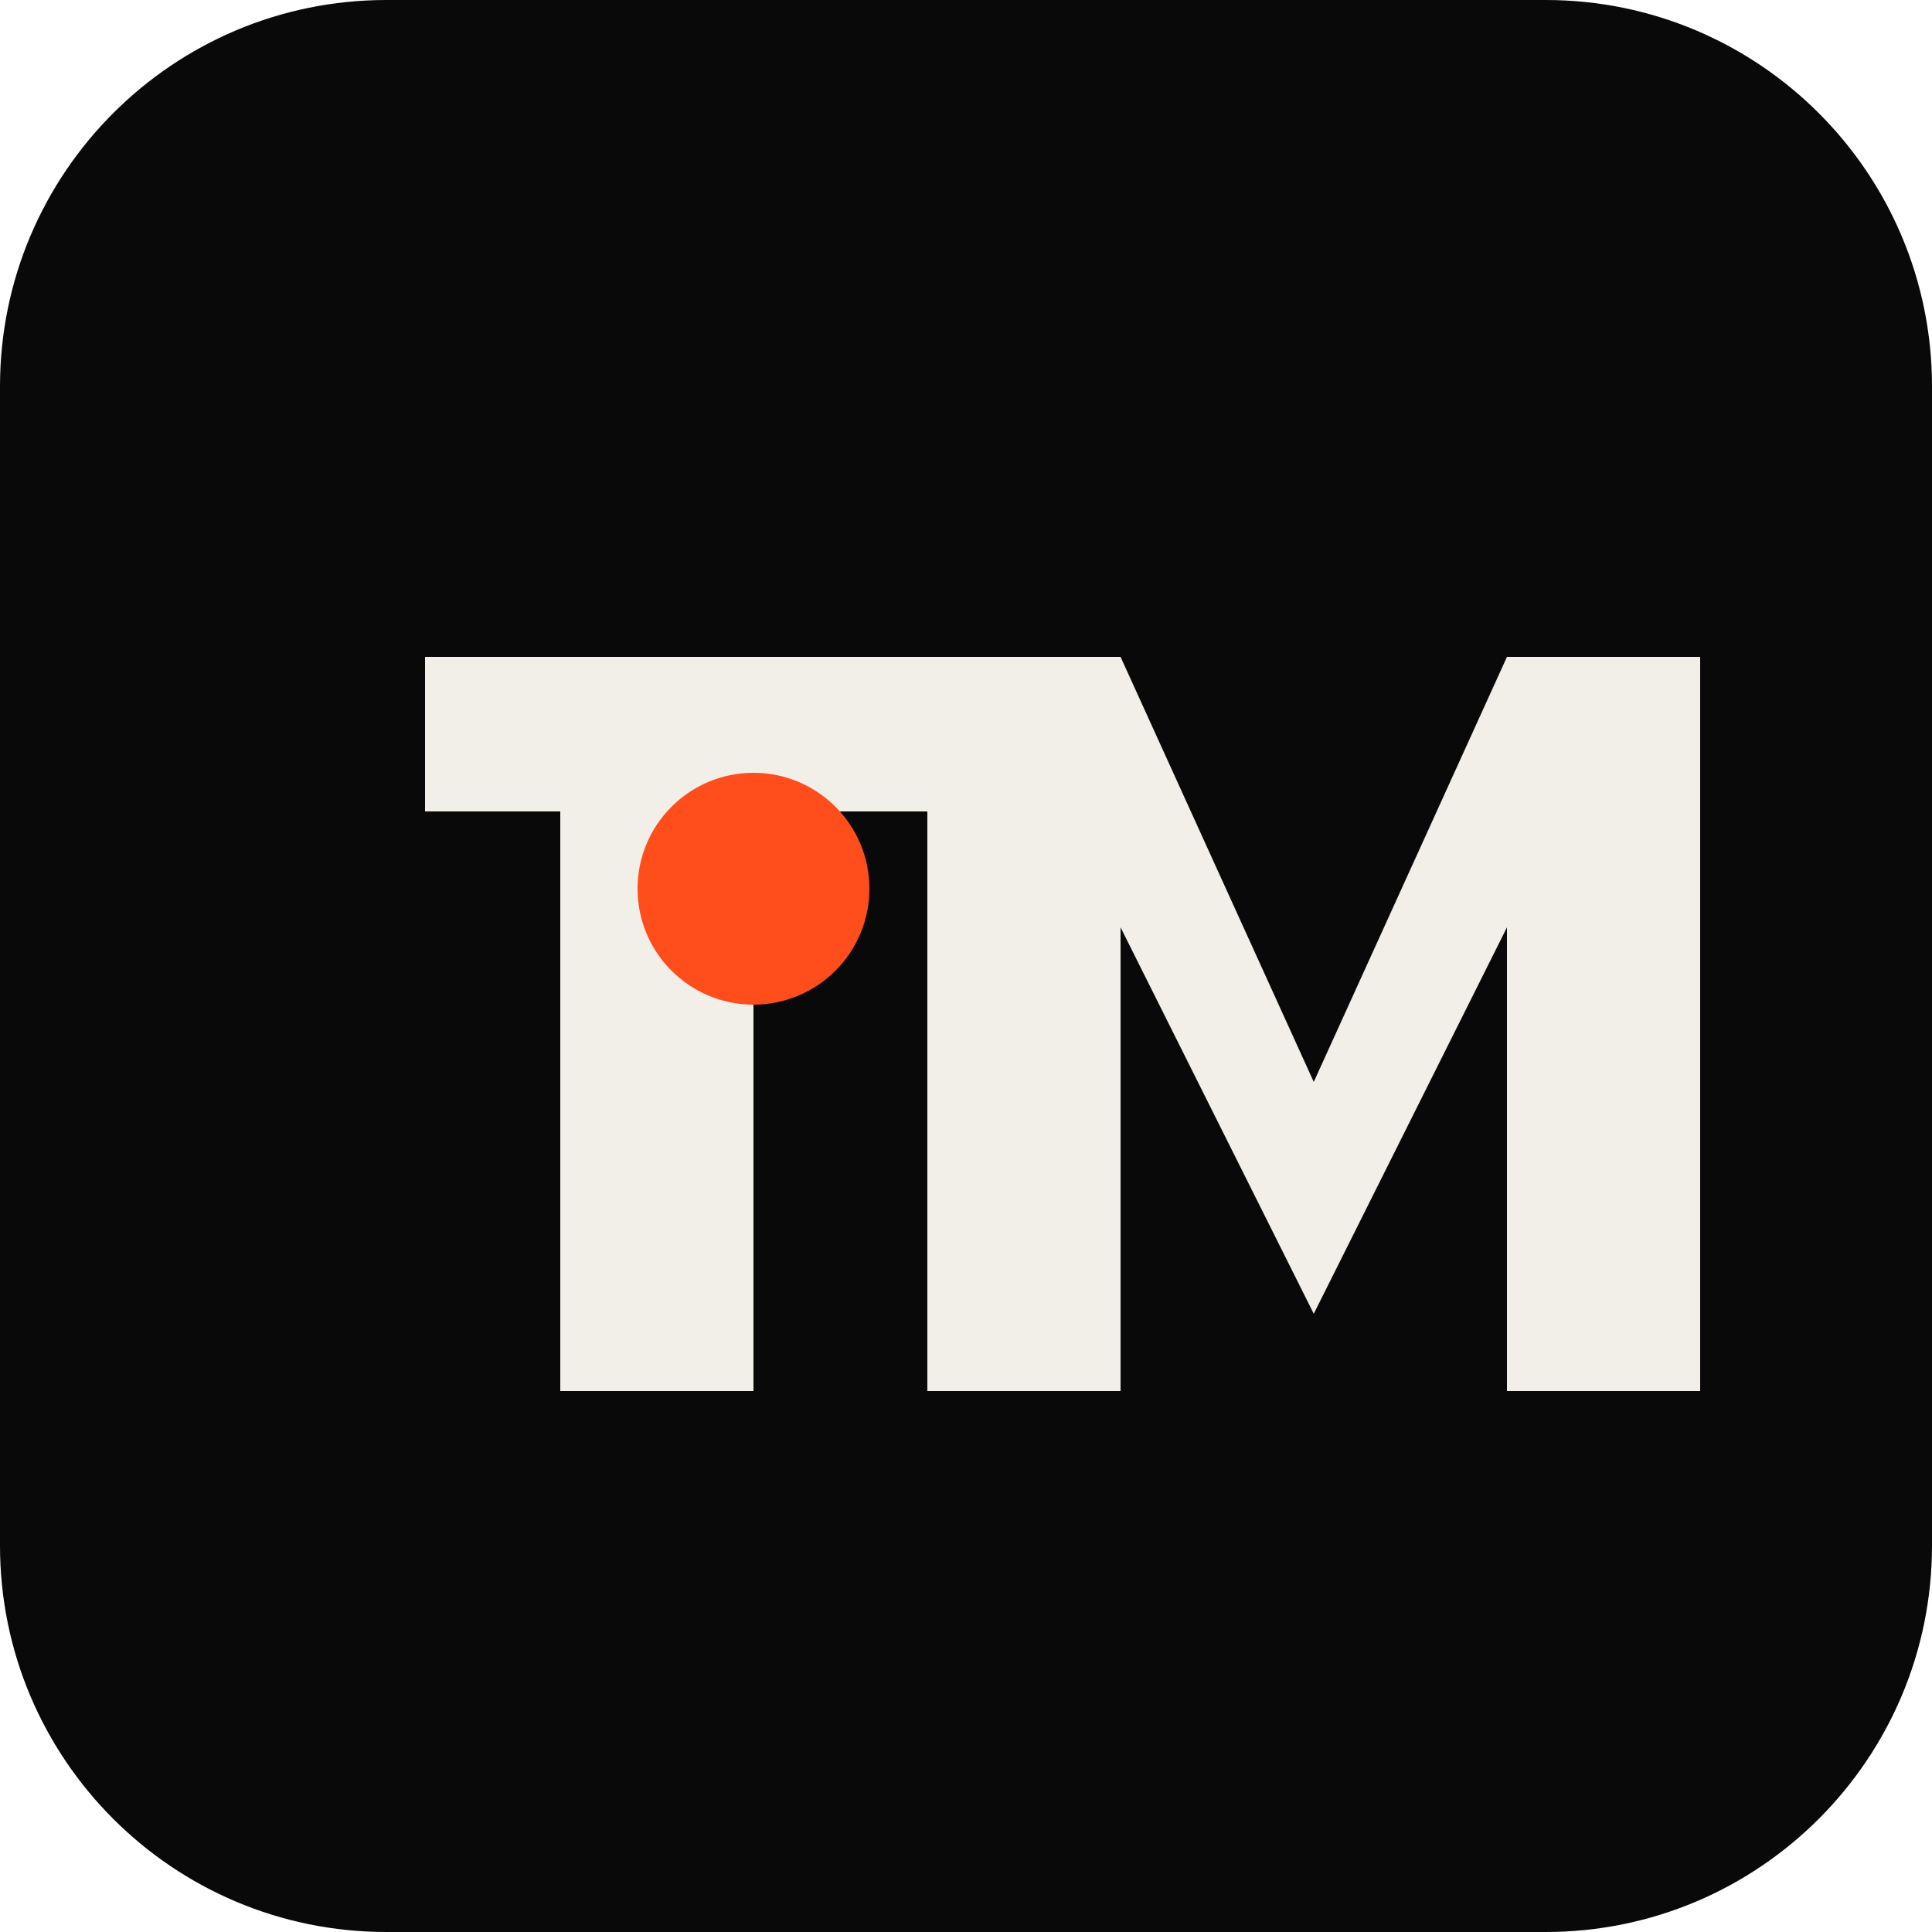
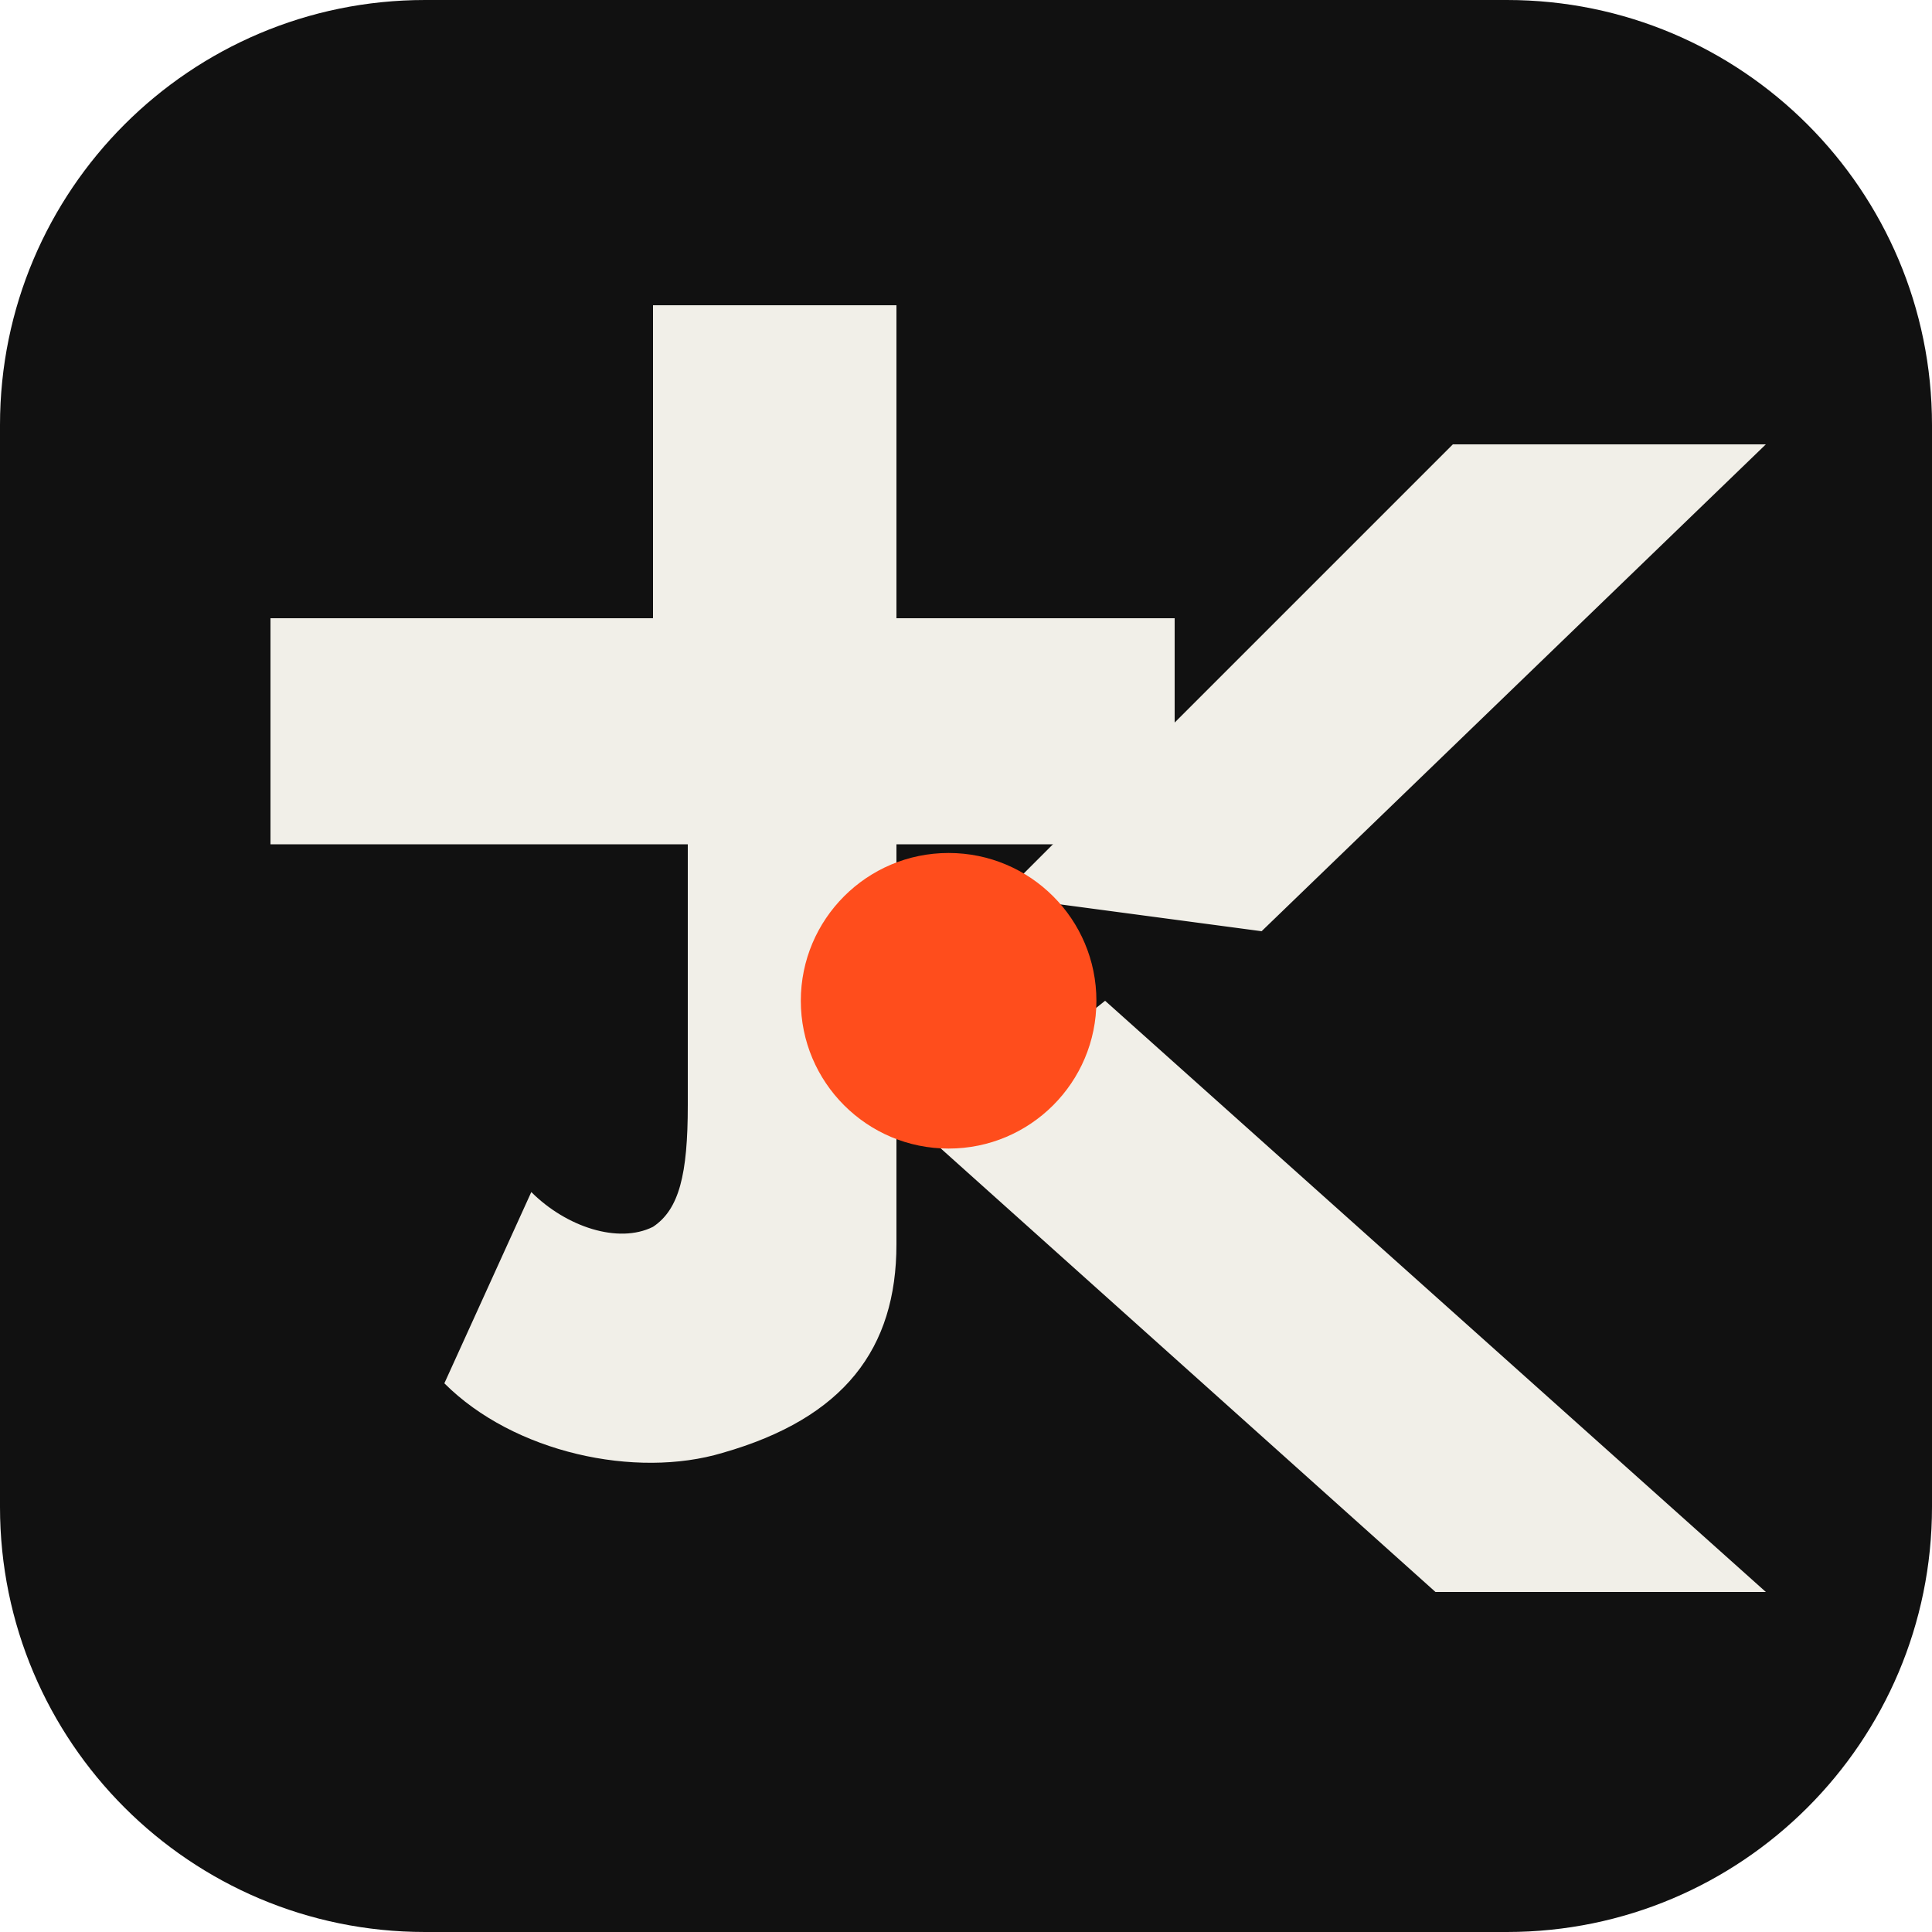
<svg xmlns="http://www.w3.org/2000/svg" viewBox="0 0 100 100" fill="none">
-   <rect width="100" height="100" rx="20" fill="#090909" />
-   <path d="M22 34 H50 V42 H39 V72 H29 V42 H22 V34Z" fill="#F1EFE8" />
-   <path d="M48 34 H58 L68 56 L78 34 H88 V72 H78 V48 L68 68 L58 48 V72 H48 V34Z" fill="#F1EFE8" />
-   <circle cx="39" cy="46" r="6" fill="#FF4D1C" />
+   <rect width="100" height="100" rx="22" fill="#111111" />
+   <g transform="translate(5, 5) scale(0.9)">
+     <path d="M32 12 H46 V30 H62 V43 H46 V66 C46 72 43 76 36 78 C31 79.5 24 78 20 74 L25 63 C27 65 30 66 32 65 C33.5 64 34 62 34 58 V43 H10 V30 H32 V12 Z" fill="#F1EFE8" />
+     <path d="M52 46 L78 20 H96 L67 48 L52 46 Z" fill="#F1EFE8" />
+     <path d="M58 52 L96 86 H77 L48 60 L58 52 Z" fill="#F1EFE8" />
+     <circle cx="49" cy="52" r="8.5" fill="#FF4D1C" />
+   </g>
</svg>
